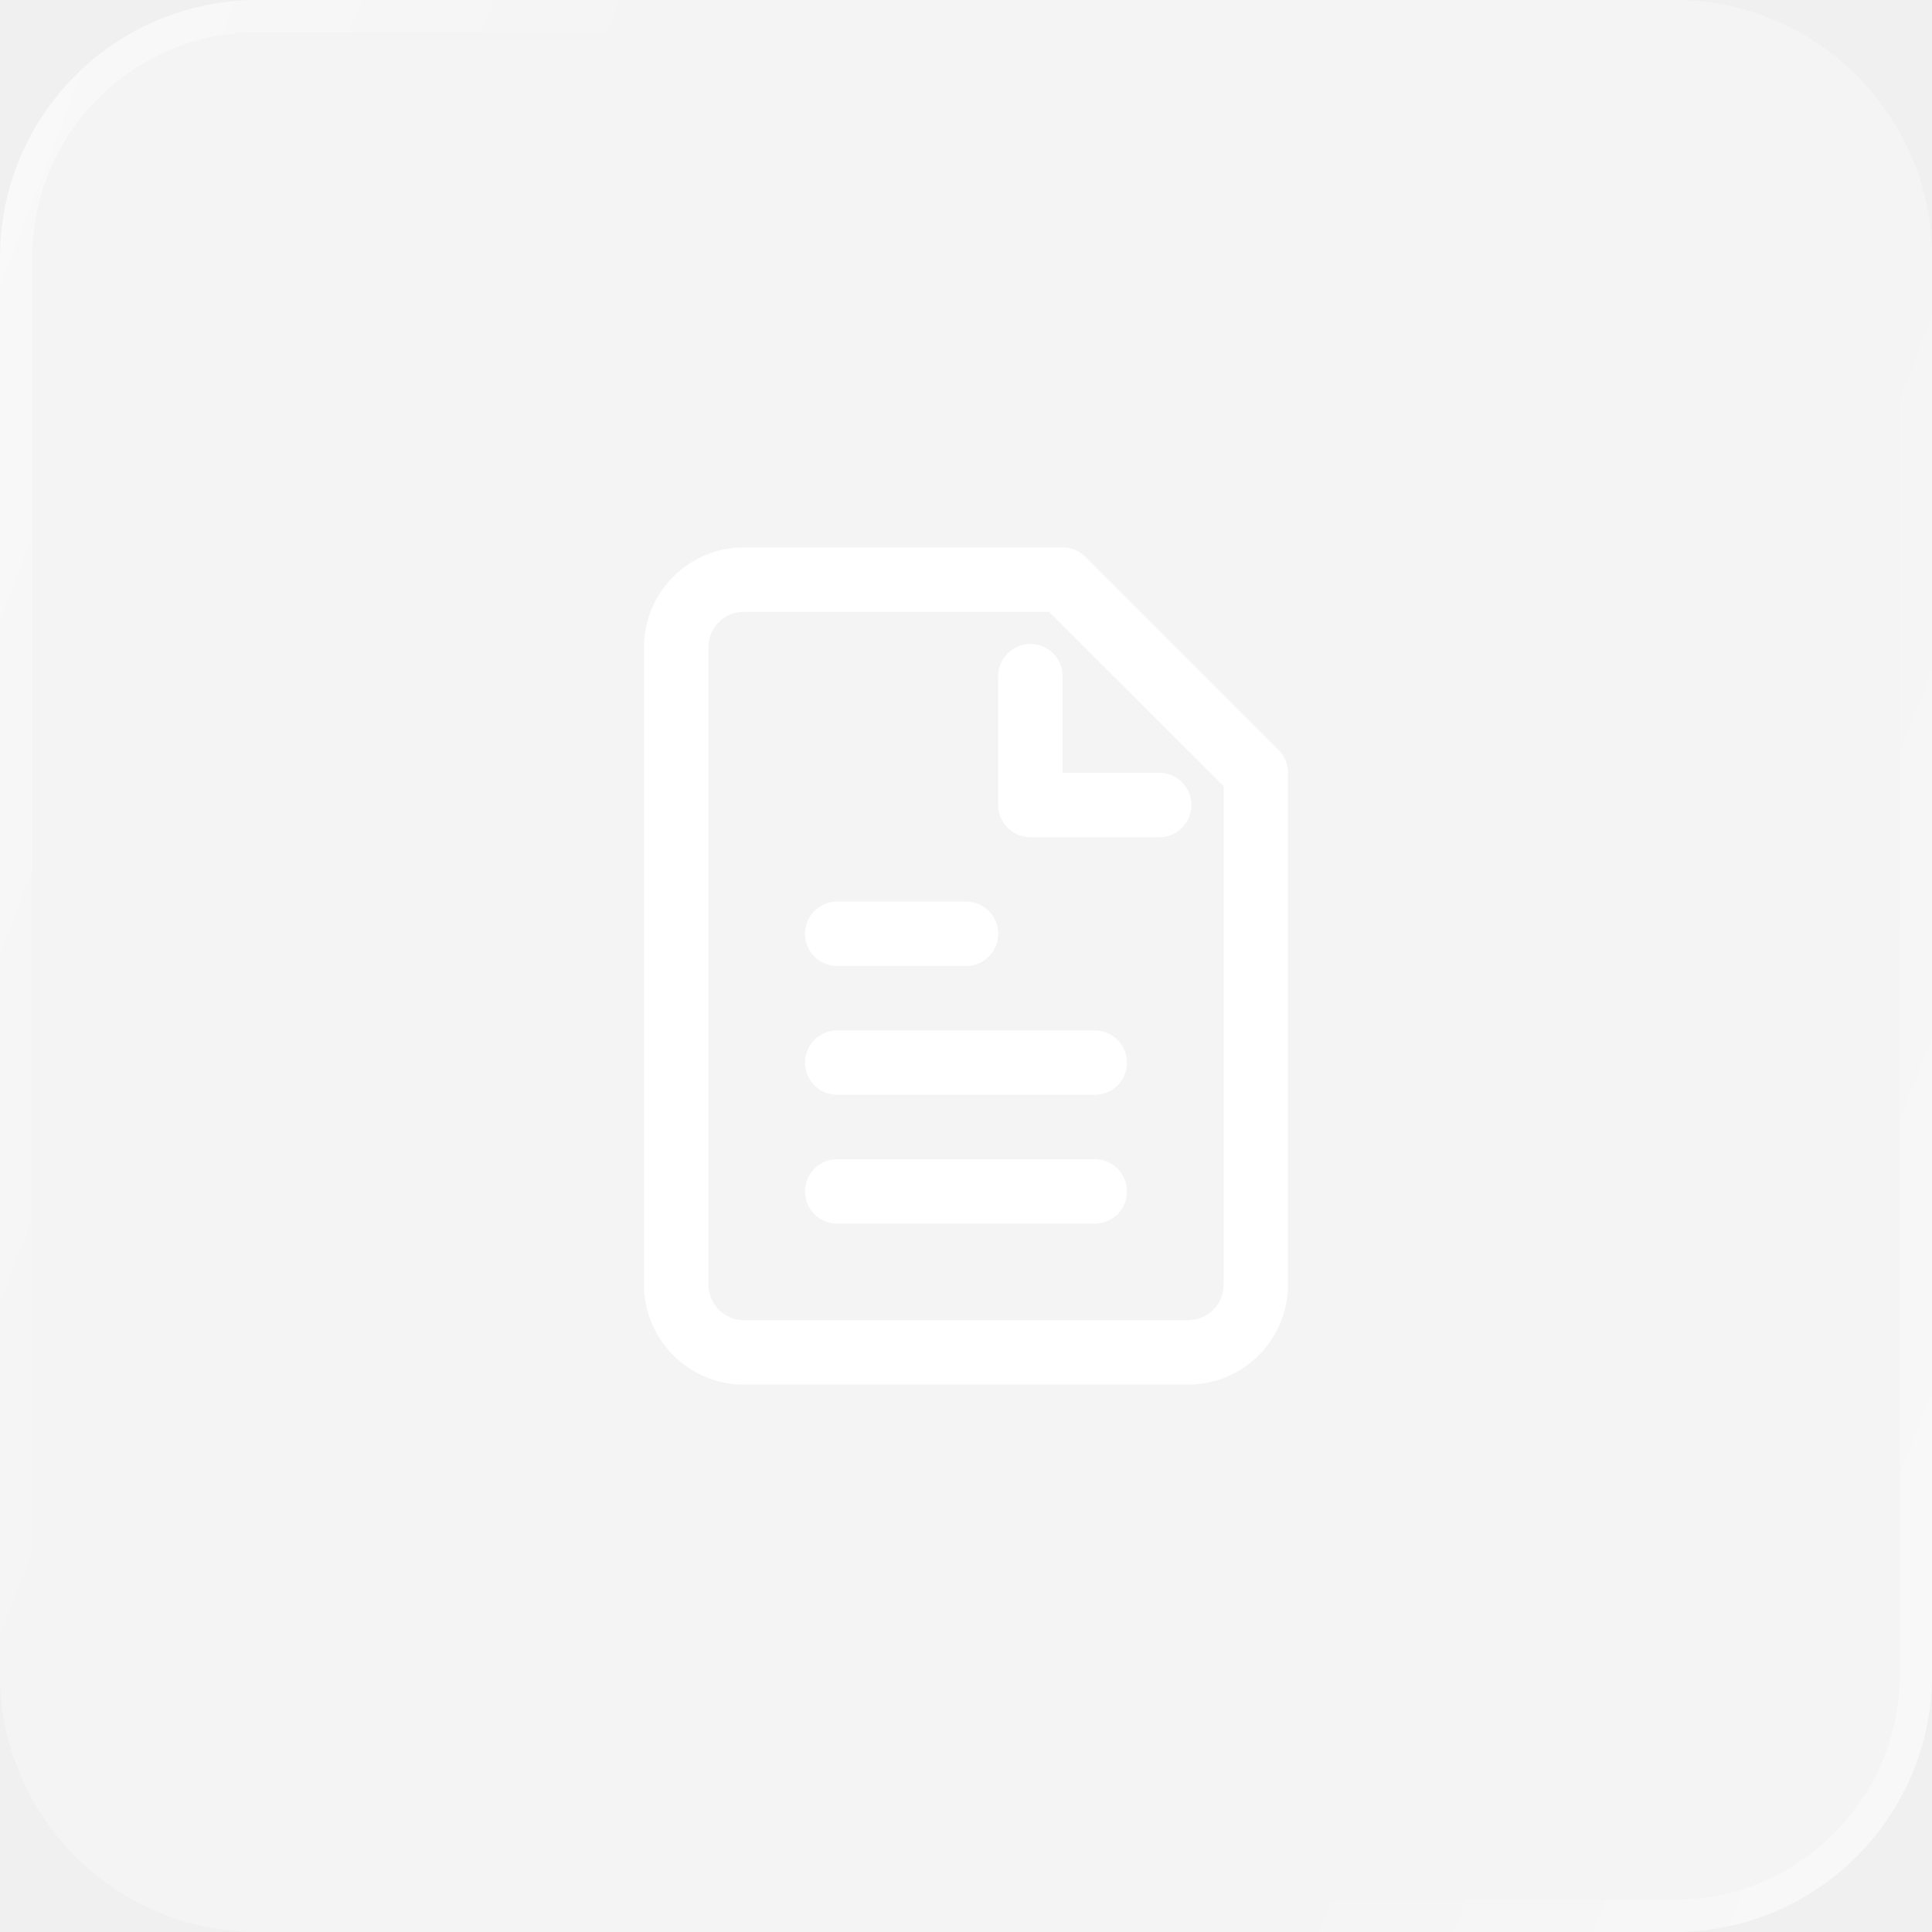
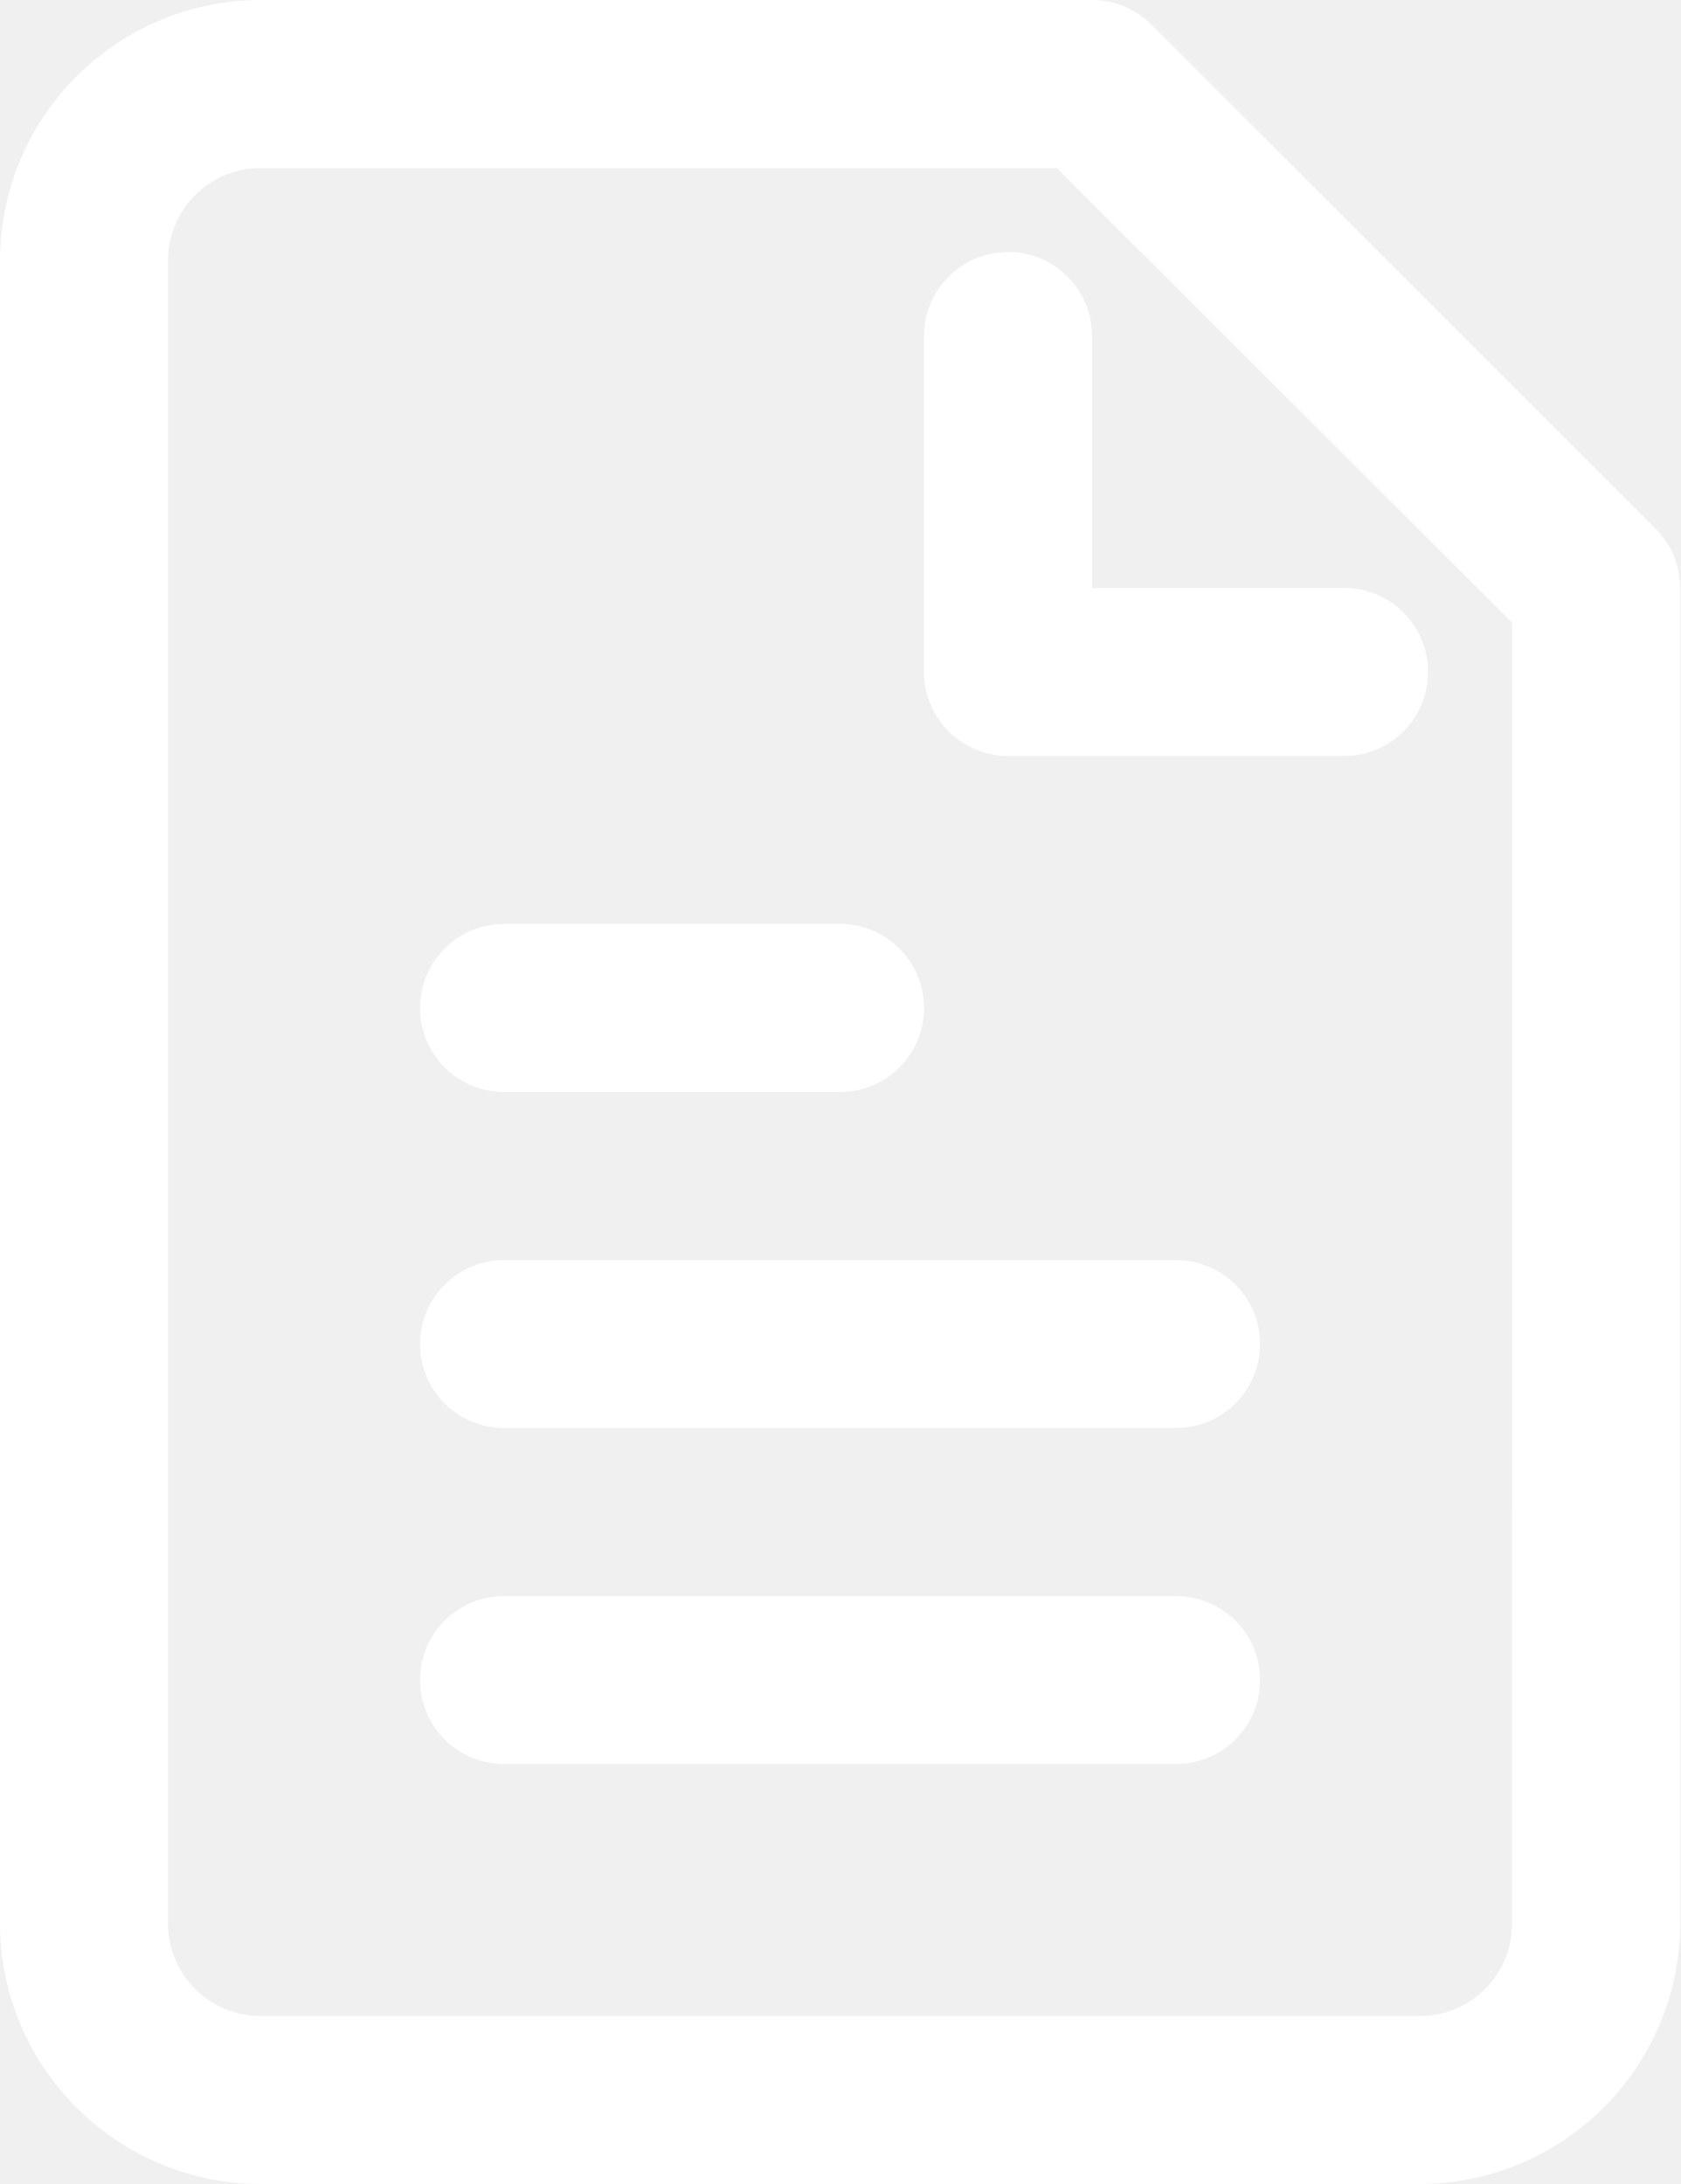
- <svg xmlns="http://www.w3.org/2000/svg" width="60" height="60" viewBox="0 0 60 60" fill="none">
-   <g filter="url(#filter0_b_261_9537)">
-     <rect width="60" height="60" rx="8" fill="white" fill-opacity="0.3" />
-     <rect x="0.5" y="0.5" width="59" height="59" rx="7.5" stroke="url(#paint0_linear_261_9537)" stroke-opacity="0.4" />
-     <path d="M39.707 23.293L33.707 17.293C33.52 17.106 33.265 17 33 17H23.1C21.39 17.004 20.004 18.39 20 20.101V39.899C20.005 41.61 21.39 42.996 23.1 43H36.9C38.61 42.996 39.996 41.61 40 39.899V24C40 23.735 39.894 23.48 39.707 23.293ZM38 39.9C38 40.192 37.884 40.472 37.678 40.678C37.471 40.884 37.191 41 36.9 41H23.1C22.809 41 22.529 40.884 22.322 40.678C22.116 40.472 22.001 40.192 22.001 39.9V20.101C22.001 19.493 22.493 19.001 23.1 19.001H32.581L38 24.415L38 39.9Z" fill="white" />
-     <path d="M31 20.999V25C31 25.265 31.106 25.52 31.293 25.707C31.481 25.895 31.735 26 32 26H36C36.552 26 37 25.552 37 25C37 24.448 36.552 23.999 36 23.999H33V20.999C33 20.447 32.553 20 32 20C31.448 20 31 20.447 31 20.999Z" fill="white" />
-     <path d="M34 32.001H26C25.448 32.001 25.001 32.448 25.001 33C25.001 33.553 25.448 34 26 34H34C34.552 34 34.999 33.553 34.999 33C34.999 32.448 34.552 32.001 34 32.001Z" fill="white" />
-     <path d="M26 30H30C30.552 30 31 29.552 31 29C31 28.448 30.552 27.999 30 27.999H26C25.448 27.999 25.001 28.448 25.001 29C25.001 29.552 25.448 30 26 30Z" fill="white" />
-     <path d="M34 36.001H26C25.448 36.001 25.001 36.448 25.001 37.001C25.001 37.553 25.448 38 26 38H34C34.552 38 34.999 37.553 34.999 37.001C34.999 36.448 34.552 36.001 34 36.001Z" fill="white" />
-   </g>
-   <defs>
-     <filter id="filter0_b_261_9537" x="-16" y="-16" width="92" height="92" filterUnits="userSpaceOnUse" color-interpolation-filters="sRGB">
-       <feFlood flood-opacity="0" result="BackgroundImageFix" />
-       <feGaussianBlur in="BackgroundImageFix" stdDeviation="8" />
-       <feComposite in2="SourceAlpha" operator="in" result="effect1_backgroundBlur_261_9537" />
-       <feBlend mode="normal" in="SourceGraphic" in2="effect1_backgroundBlur_261_9537" result="shape" />
-     </filter>
-     <linearGradient id="paint0_linear_261_9537" x1="2.643" y1="-1.2612e-06" x2="71.441" y2="26.052" gradientUnits="userSpaceOnUse">
-       <stop stop-color="white" />
-       <stop offset="0.212" stop-color="white" stop-opacity="0" />
-       <stop offset="0.49" stop-color="white" stop-opacity="0" />
-       <stop offset="0.775" stop-color="white" stop-opacity="0" />
-       <stop offset="1" stop-color="white" />
-     </linearGradient>
-   </defs>
+ <svg xmlns="http://www.w3.org/2000/svg" width="20" height="26" viewBox="0 0 20 26" fill="none">
+   <path d="M19.707 6.293L13.706 0.293C13.519 0.106 13.264 0 13 0H3.1C1.39 0.004 0.004 1.39 0 3.101V22.899C0.004 24.61 1.39 25.996 3.1 26H16.9C18.61 25.996 19.995 24.61 20 22.899V7C20 6.735 19.894 6.48 19.707 6.293ZM17.999 22.9C17.999 23.192 17.883 23.472 17.678 23.678C17.471 23.884 17.191 24 16.9 24H3.1C2.809 24 2.529 23.884 2.322 23.678C2.116 23.472 2 23.192 2 22.9V3.101C2 2.493 2.493 2.001 3.1 2.001H12.581L18 7.415L17.999 22.9Z" fill="white" />
+   <path d="M10.999 3.999V8C10.999 8.265 11.105 8.52 11.292 8.707C11.48 8.895 11.734 9 12 9H16C16.552 9 16.999 8.553 16.999 8C16.999 7.448 16.552 7 16 7H12.999V3.999C12.999 3.447 12.552 3 12 3C11.447 3 10.999 3.447 10.999 3.999Z" fill="white" />
+   <path d="M13.999 15.001H6C5.447 15.001 5 15.448 5 16C5 16.553 5.447 17 6 17H13.999C14.551 17 14.999 16.553 14.999 16C14.999 15.448 14.551 15.001 13.999 15.001Z" fill="white" />
+   <path d="M6 13H9.999C10.552 13 10.999 12.552 10.999 12C10.999 11.448 10.552 10.999 9.999 10.999H6C5.447 10.999 5 11.448 5 12C5 12.552 5.447 13 6 13Z" fill="white" />
+   <path d="M13.999 19.001H6C5.447 19.001 5 19.448 5 20C5 20.553 5.447 21 6 21H13.999C14.551 21 14.999 20.553 14.999 20C14.999 19.448 14.551 19.001 13.999 19.001Z" fill="white" />
</svg>
